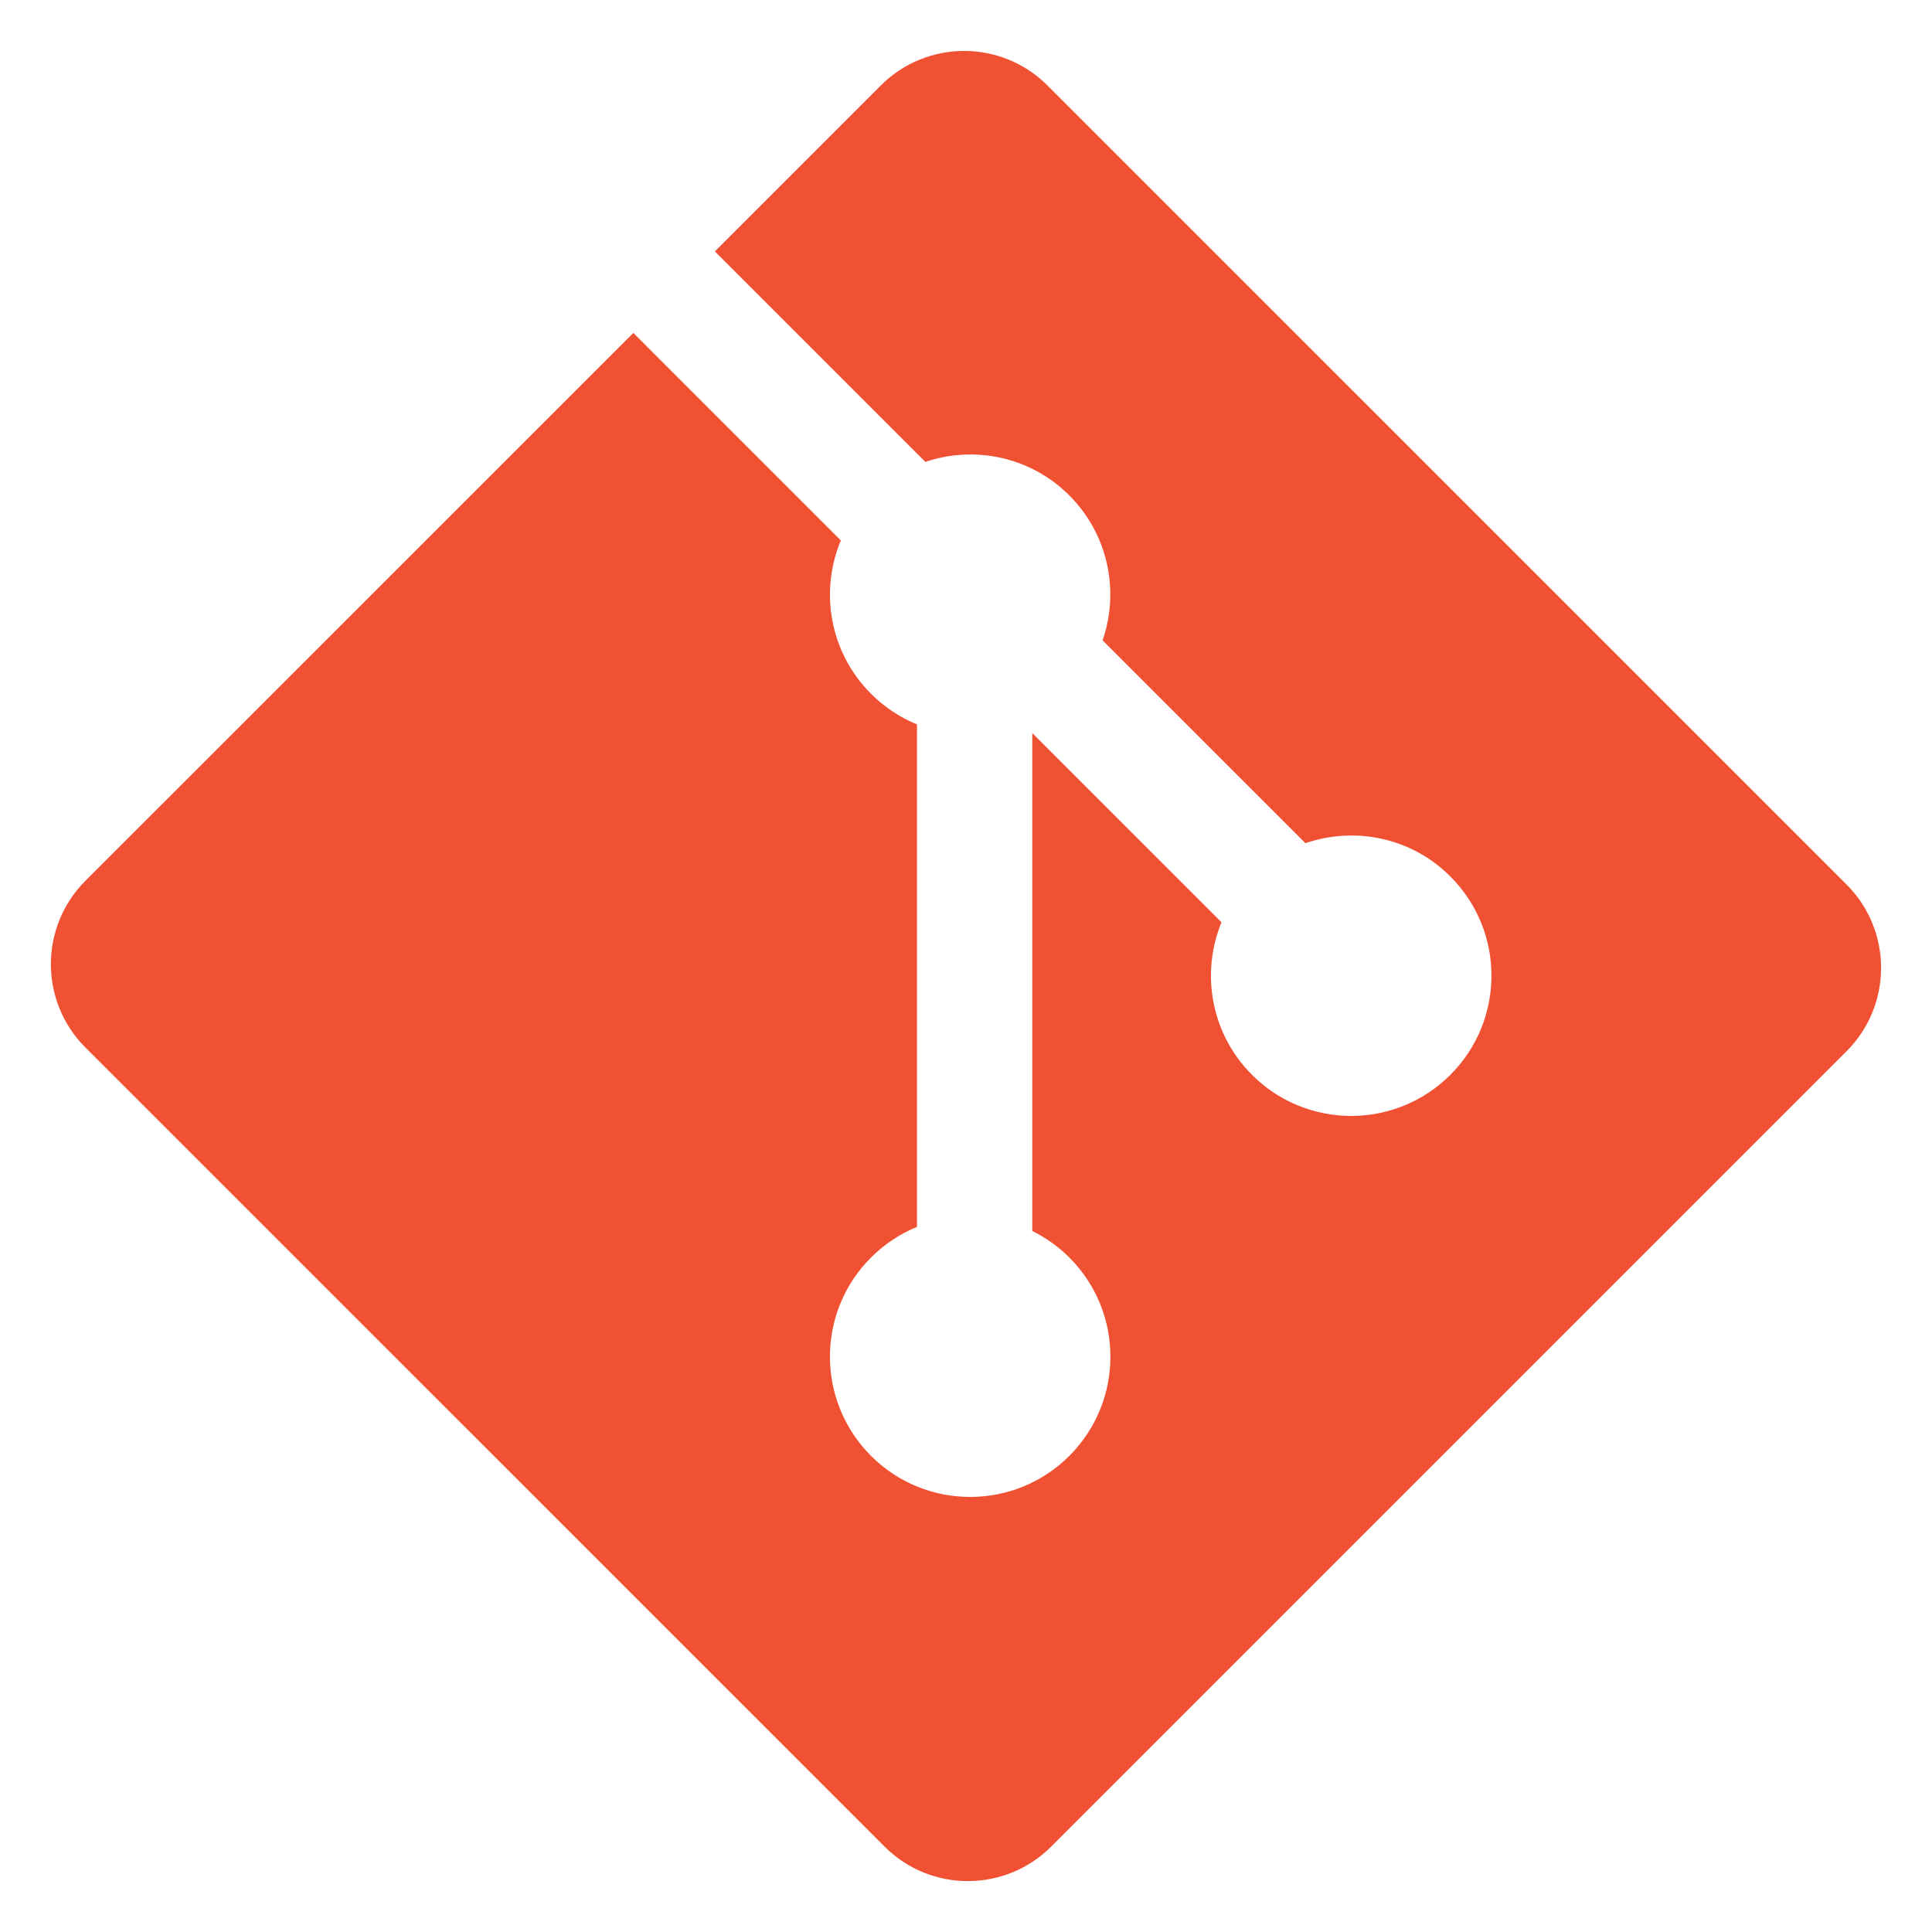
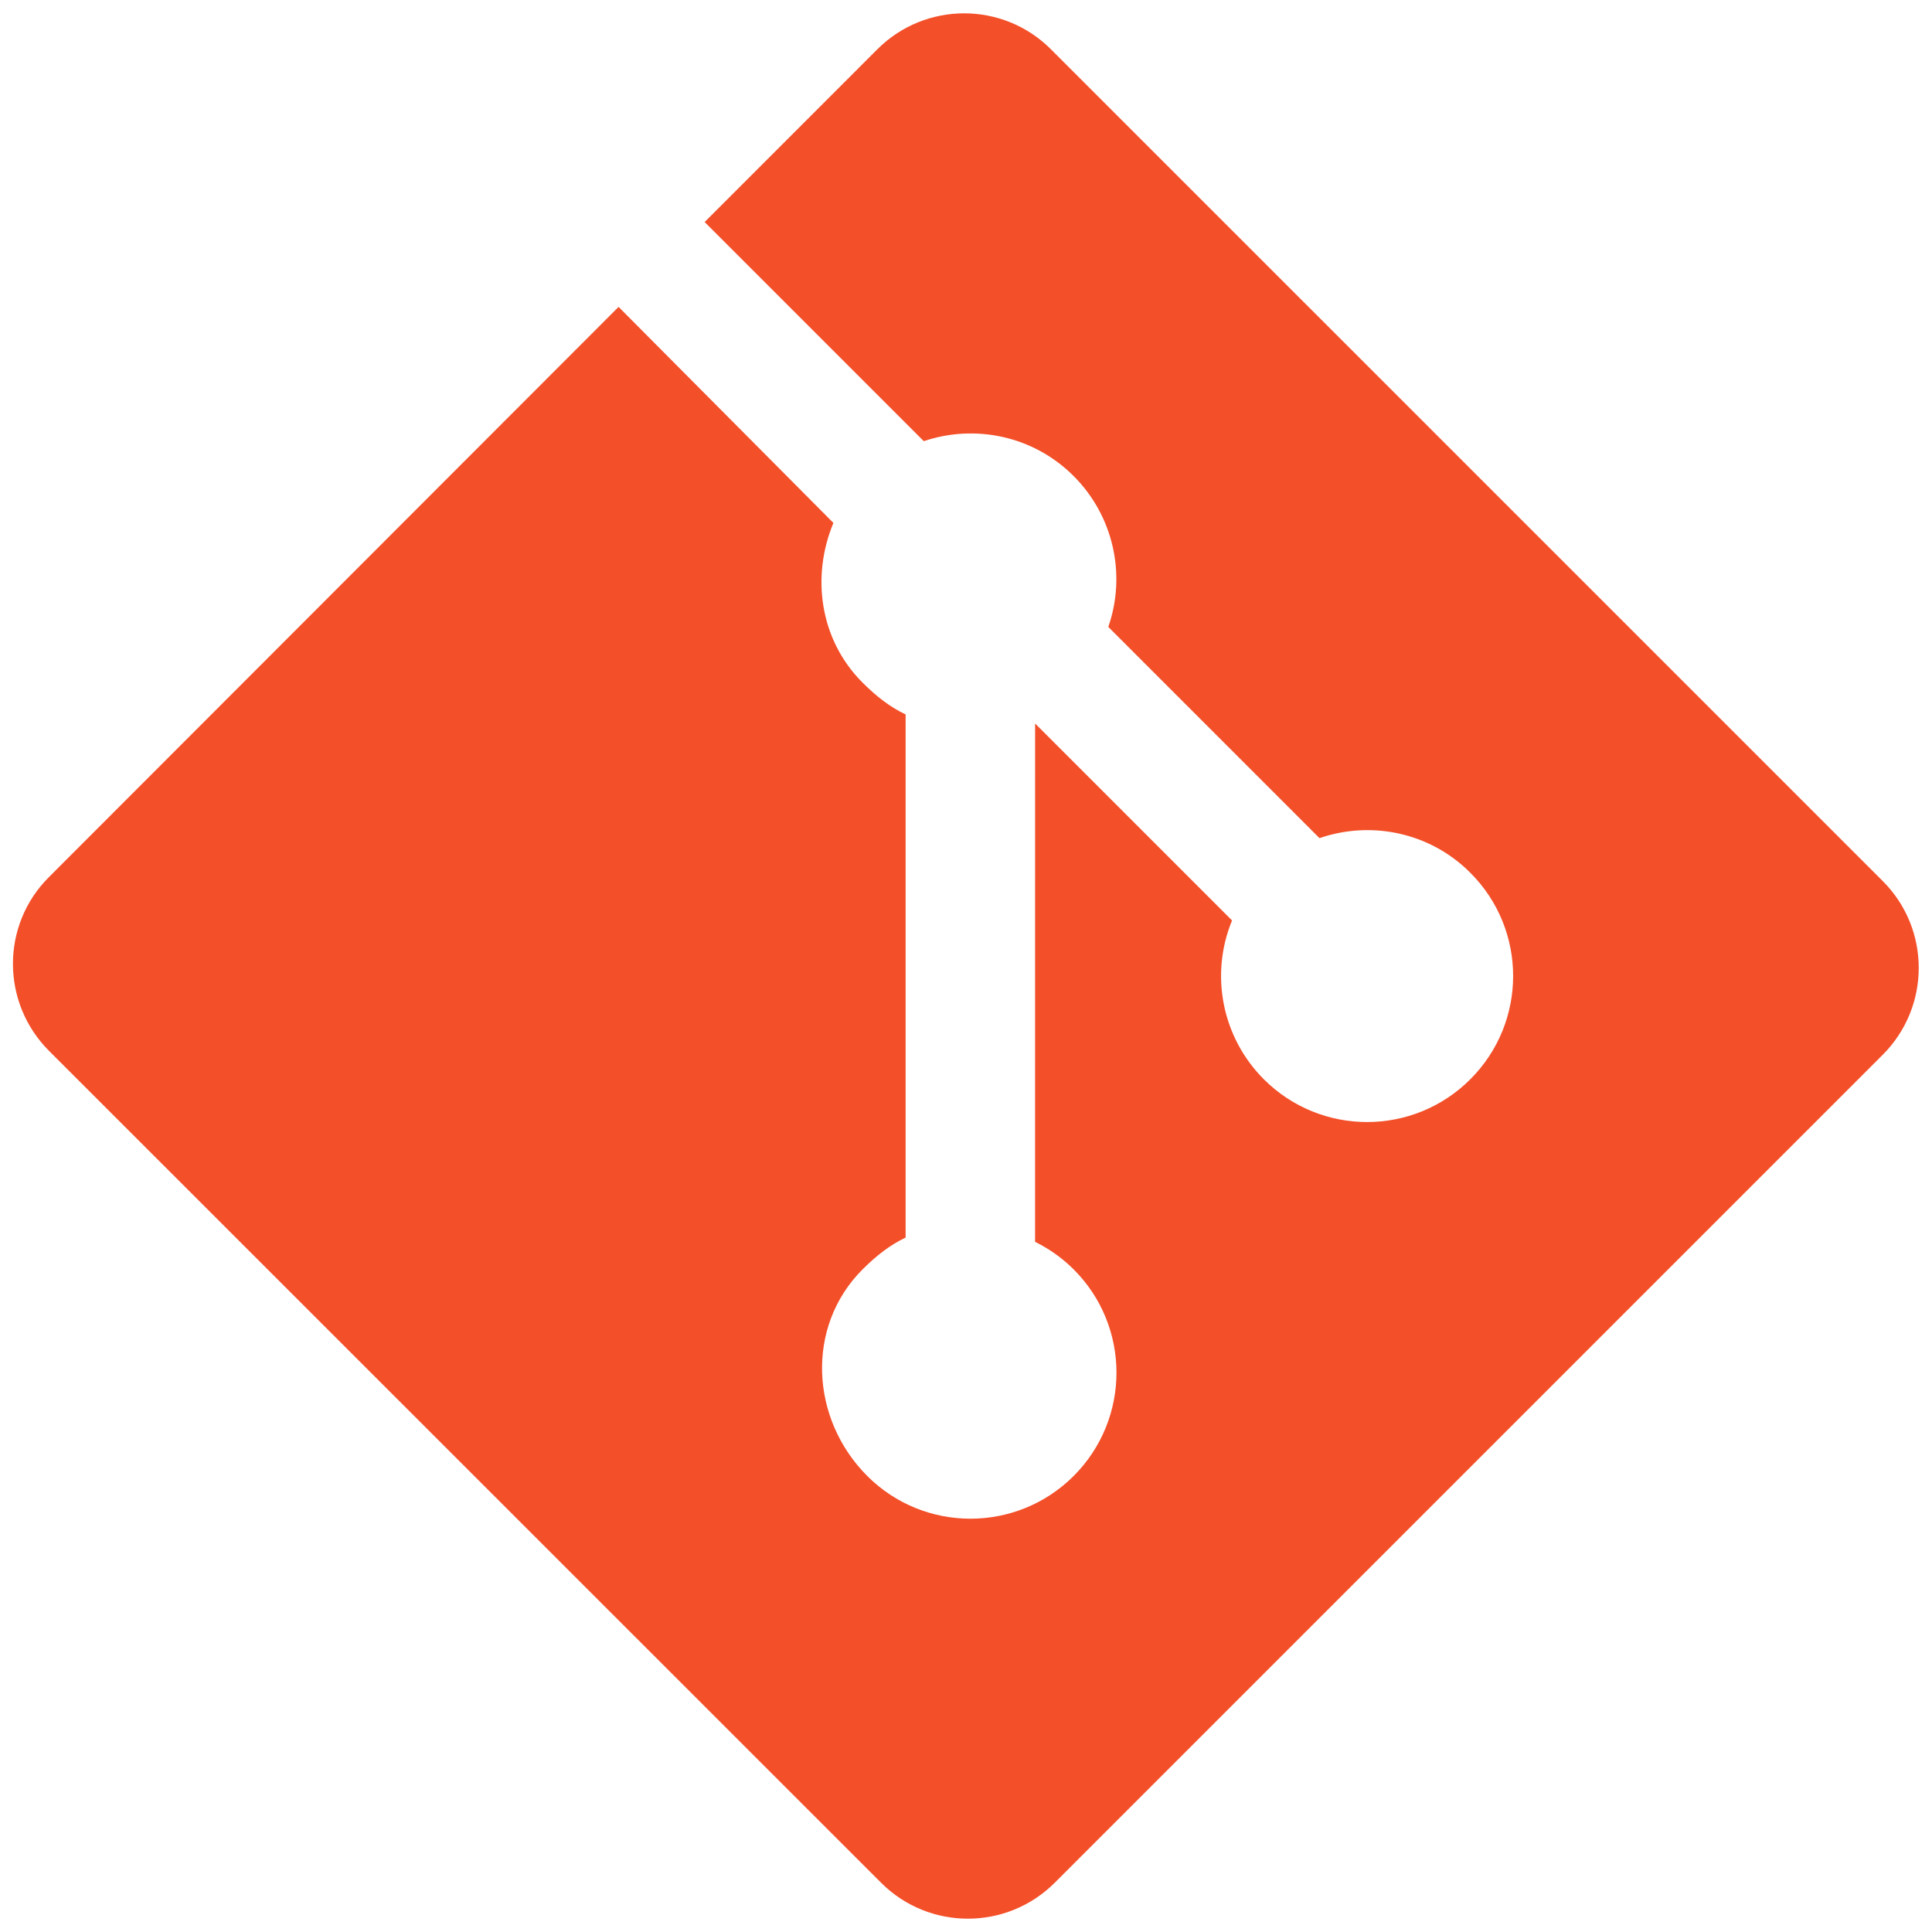
- <svg xmlns="http://www.w3.org/2000/svg" xml:space="preserve" width="97" height="97">
-   <path fill="#F05133" d="M92.71 44.408 52.591 4.291c-2.31-2.311-6.057-2.311-8.369 0l-8.33 8.332L46.459 23.19c2.456-.83 5.272-.273 7.229 1.685 1.969 1.97 2.521 4.81 1.67 7.275l10.186 10.185c2.465-.85 5.307-.3 7.275 1.671 2.75 2.75 2.75 7.206 0 9.958-2.752 2.751-7.208 2.751-9.961 0-2.068-2.07-2.58-5.11-1.531-7.658l-9.5-9.499v24.997c.67.332 1.303.774 1.861 1.332 2.75 2.75 2.75 7.206 0 9.959-2.75 2.749-7.209 2.749-9.957 0-2.75-2.754-2.75-7.21 0-9.959.68-.679 1.467-1.193 2.307-1.537v-25.23c-.84-.344-1.625-.853-2.307-1.537-2.083-2.082-2.584-5.14-1.516-7.698L31.798 16.715 4.288 44.222c-2.311 2.313-2.311 6.06 0 8.371l40.121 40.118c2.31 2.311 6.056 2.311 8.369 0L92.71 52.779c2.311-2.311 2.311-6.06 0-8.371z" />
+ <svg xmlns="http://www.w3.org/2000/svg" viewBox="0 0 128 128">
+   <path fill="#F34F29" d="M124.742 58.378L69.625 3.264c-3.172-3.174-8.32-3.174-11.497 0L46.685 14.71l14.518 14.518c3.375-1.139 7.243-.375 9.932 2.314a9.66 9.66 0 012.293 9.993L87.42 55.529c3.385-1.167 7.292-.413 9.994 2.295 3.78 3.777 3.78 9.9 0 13.679a9.673 9.673 0 01-13.683 0 9.677 9.677 0 01-2.105-10.521L68.578 47.933l-.002 34.341a9.708 9.708 0 012.559 1.828c3.779 3.777 3.779 9.898 0 13.683-3.779 3.777-9.904 3.777-13.679 0-3.778-3.784-4.088-9.905-.311-13.683.934-.933 1.855-1.638 2.855-2.11V47.333c-1-.472-1.92-1.172-2.856-2.111-2.861-2.86-3.396-7.06-1.928-10.576L40.983 20.333 3.229 58.123c-3.175 3.177-3.155 8.325.02 11.5l55.126 55.114c3.173 3.174 8.325 3.174 11.503 0l54.86-54.858c3.175-3.176 3.178-8.327.004-11.501z" />
</svg>
